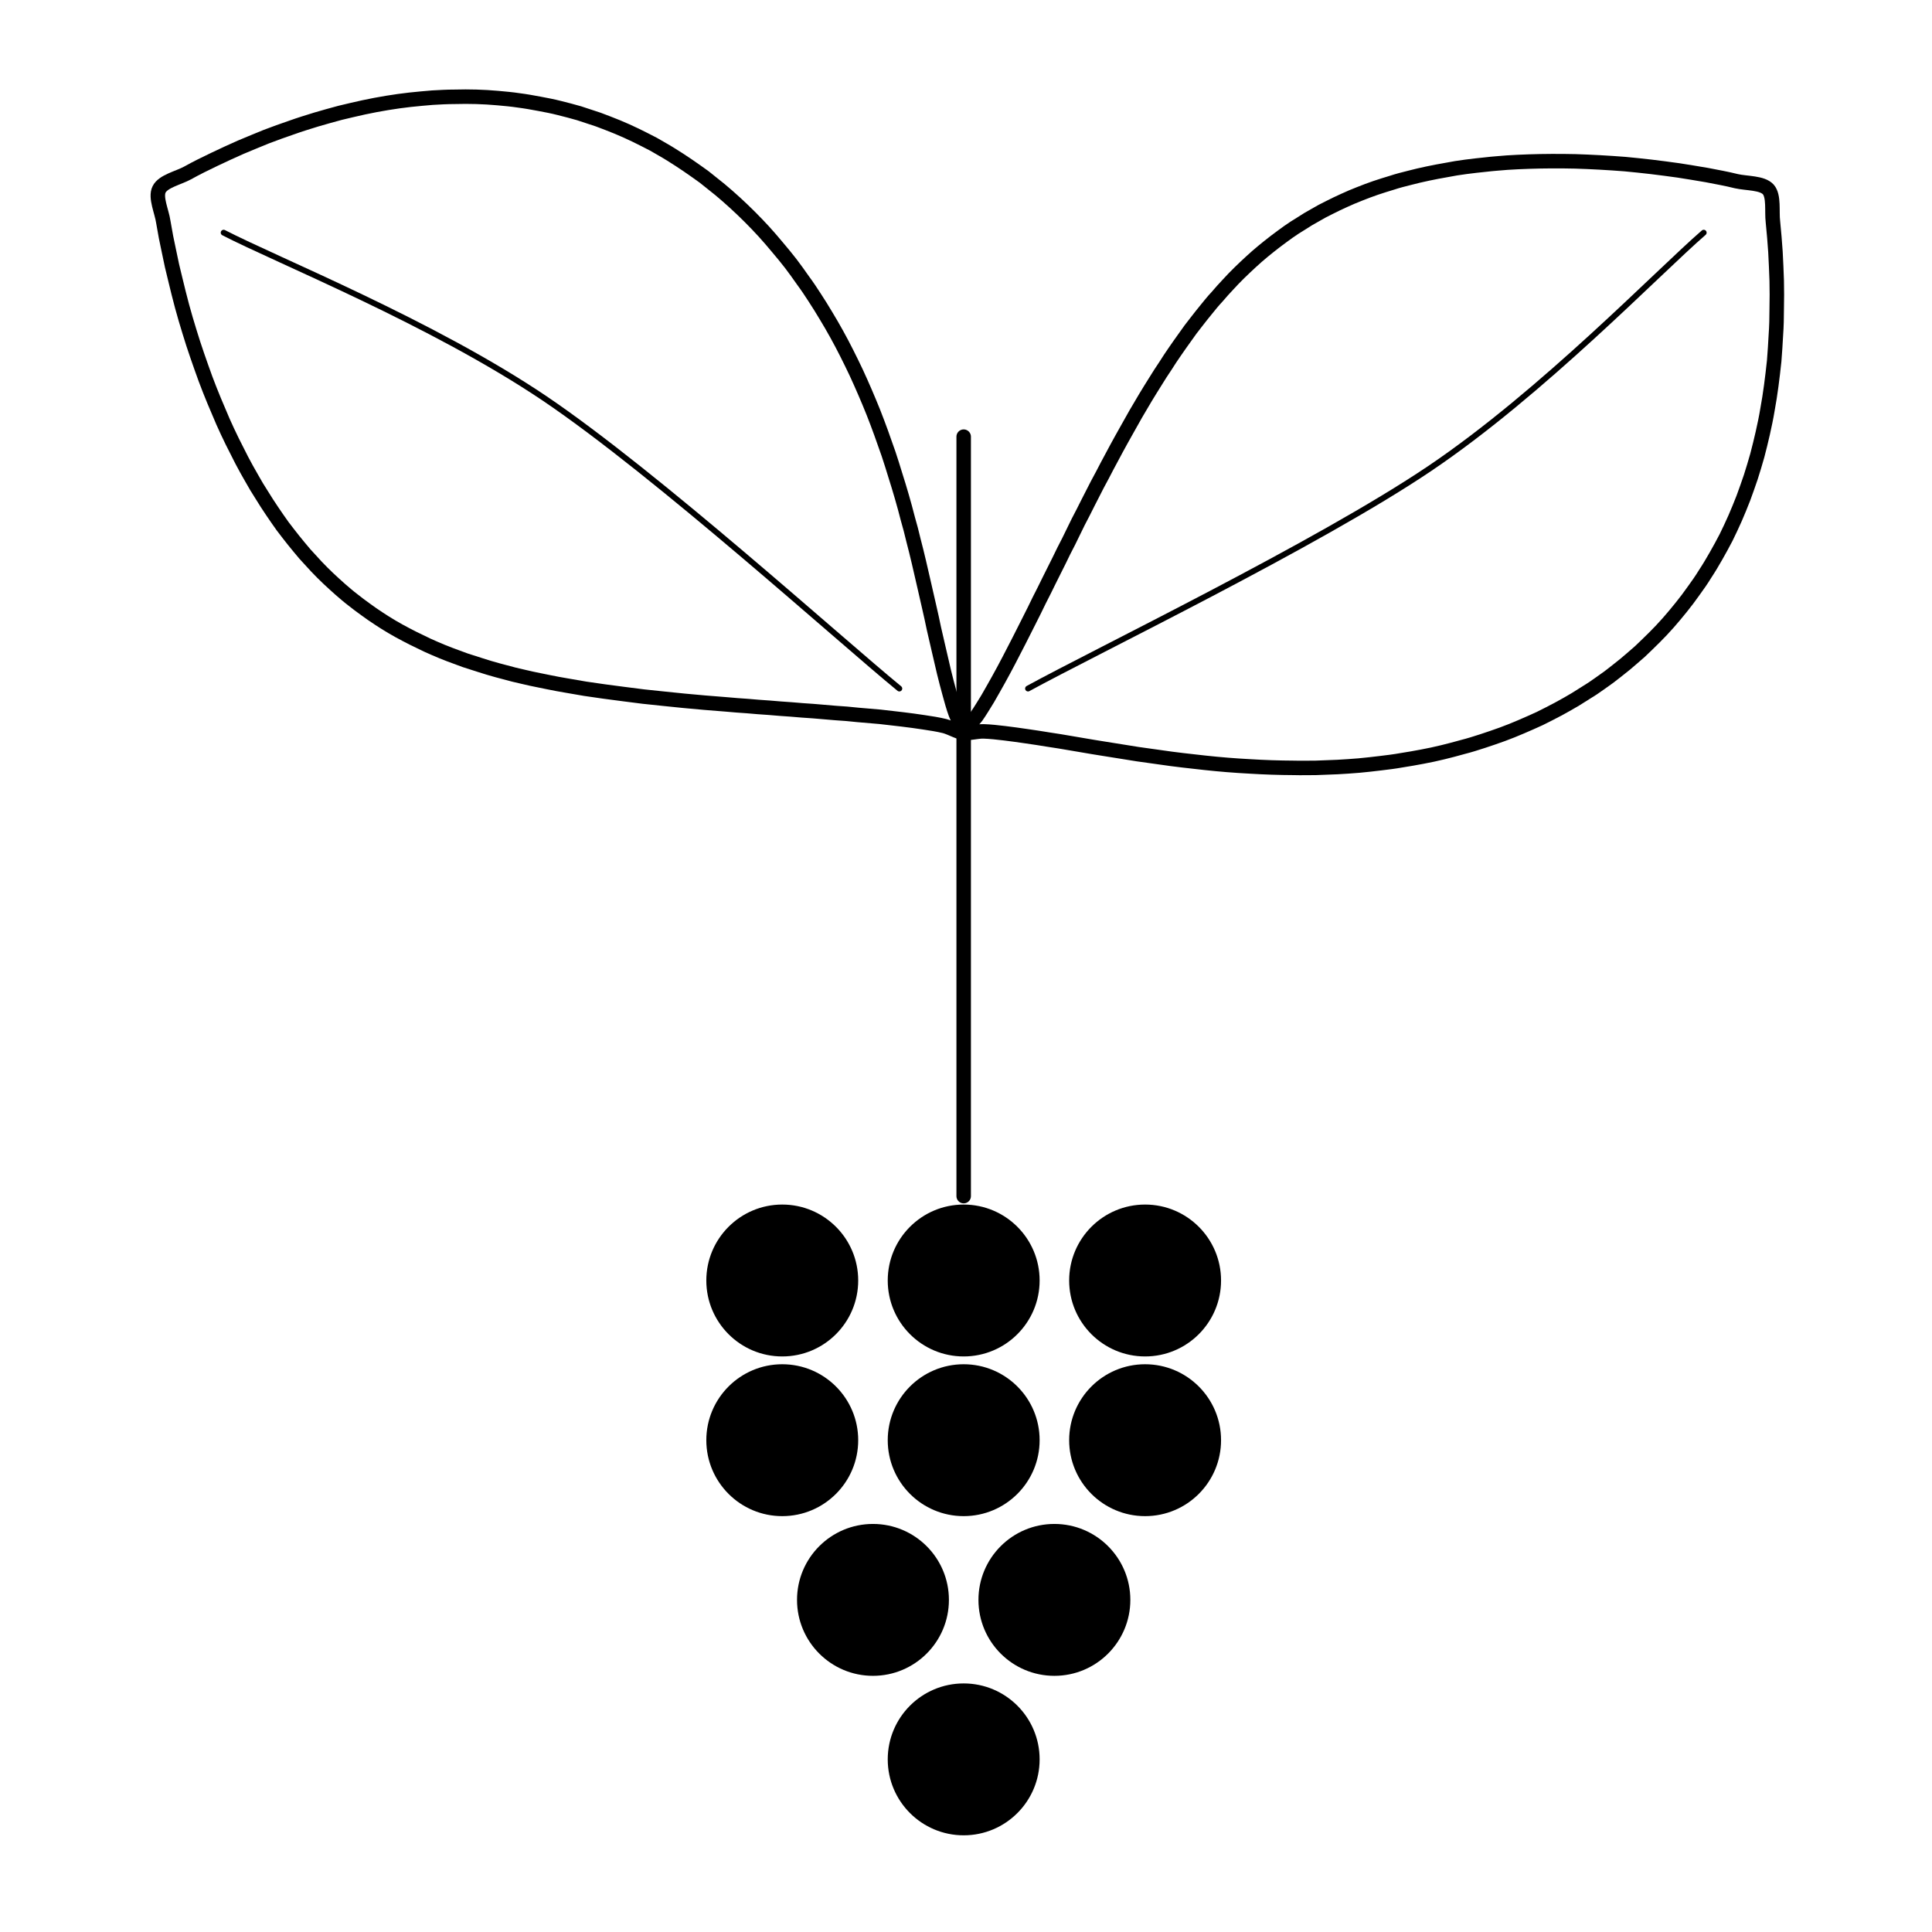
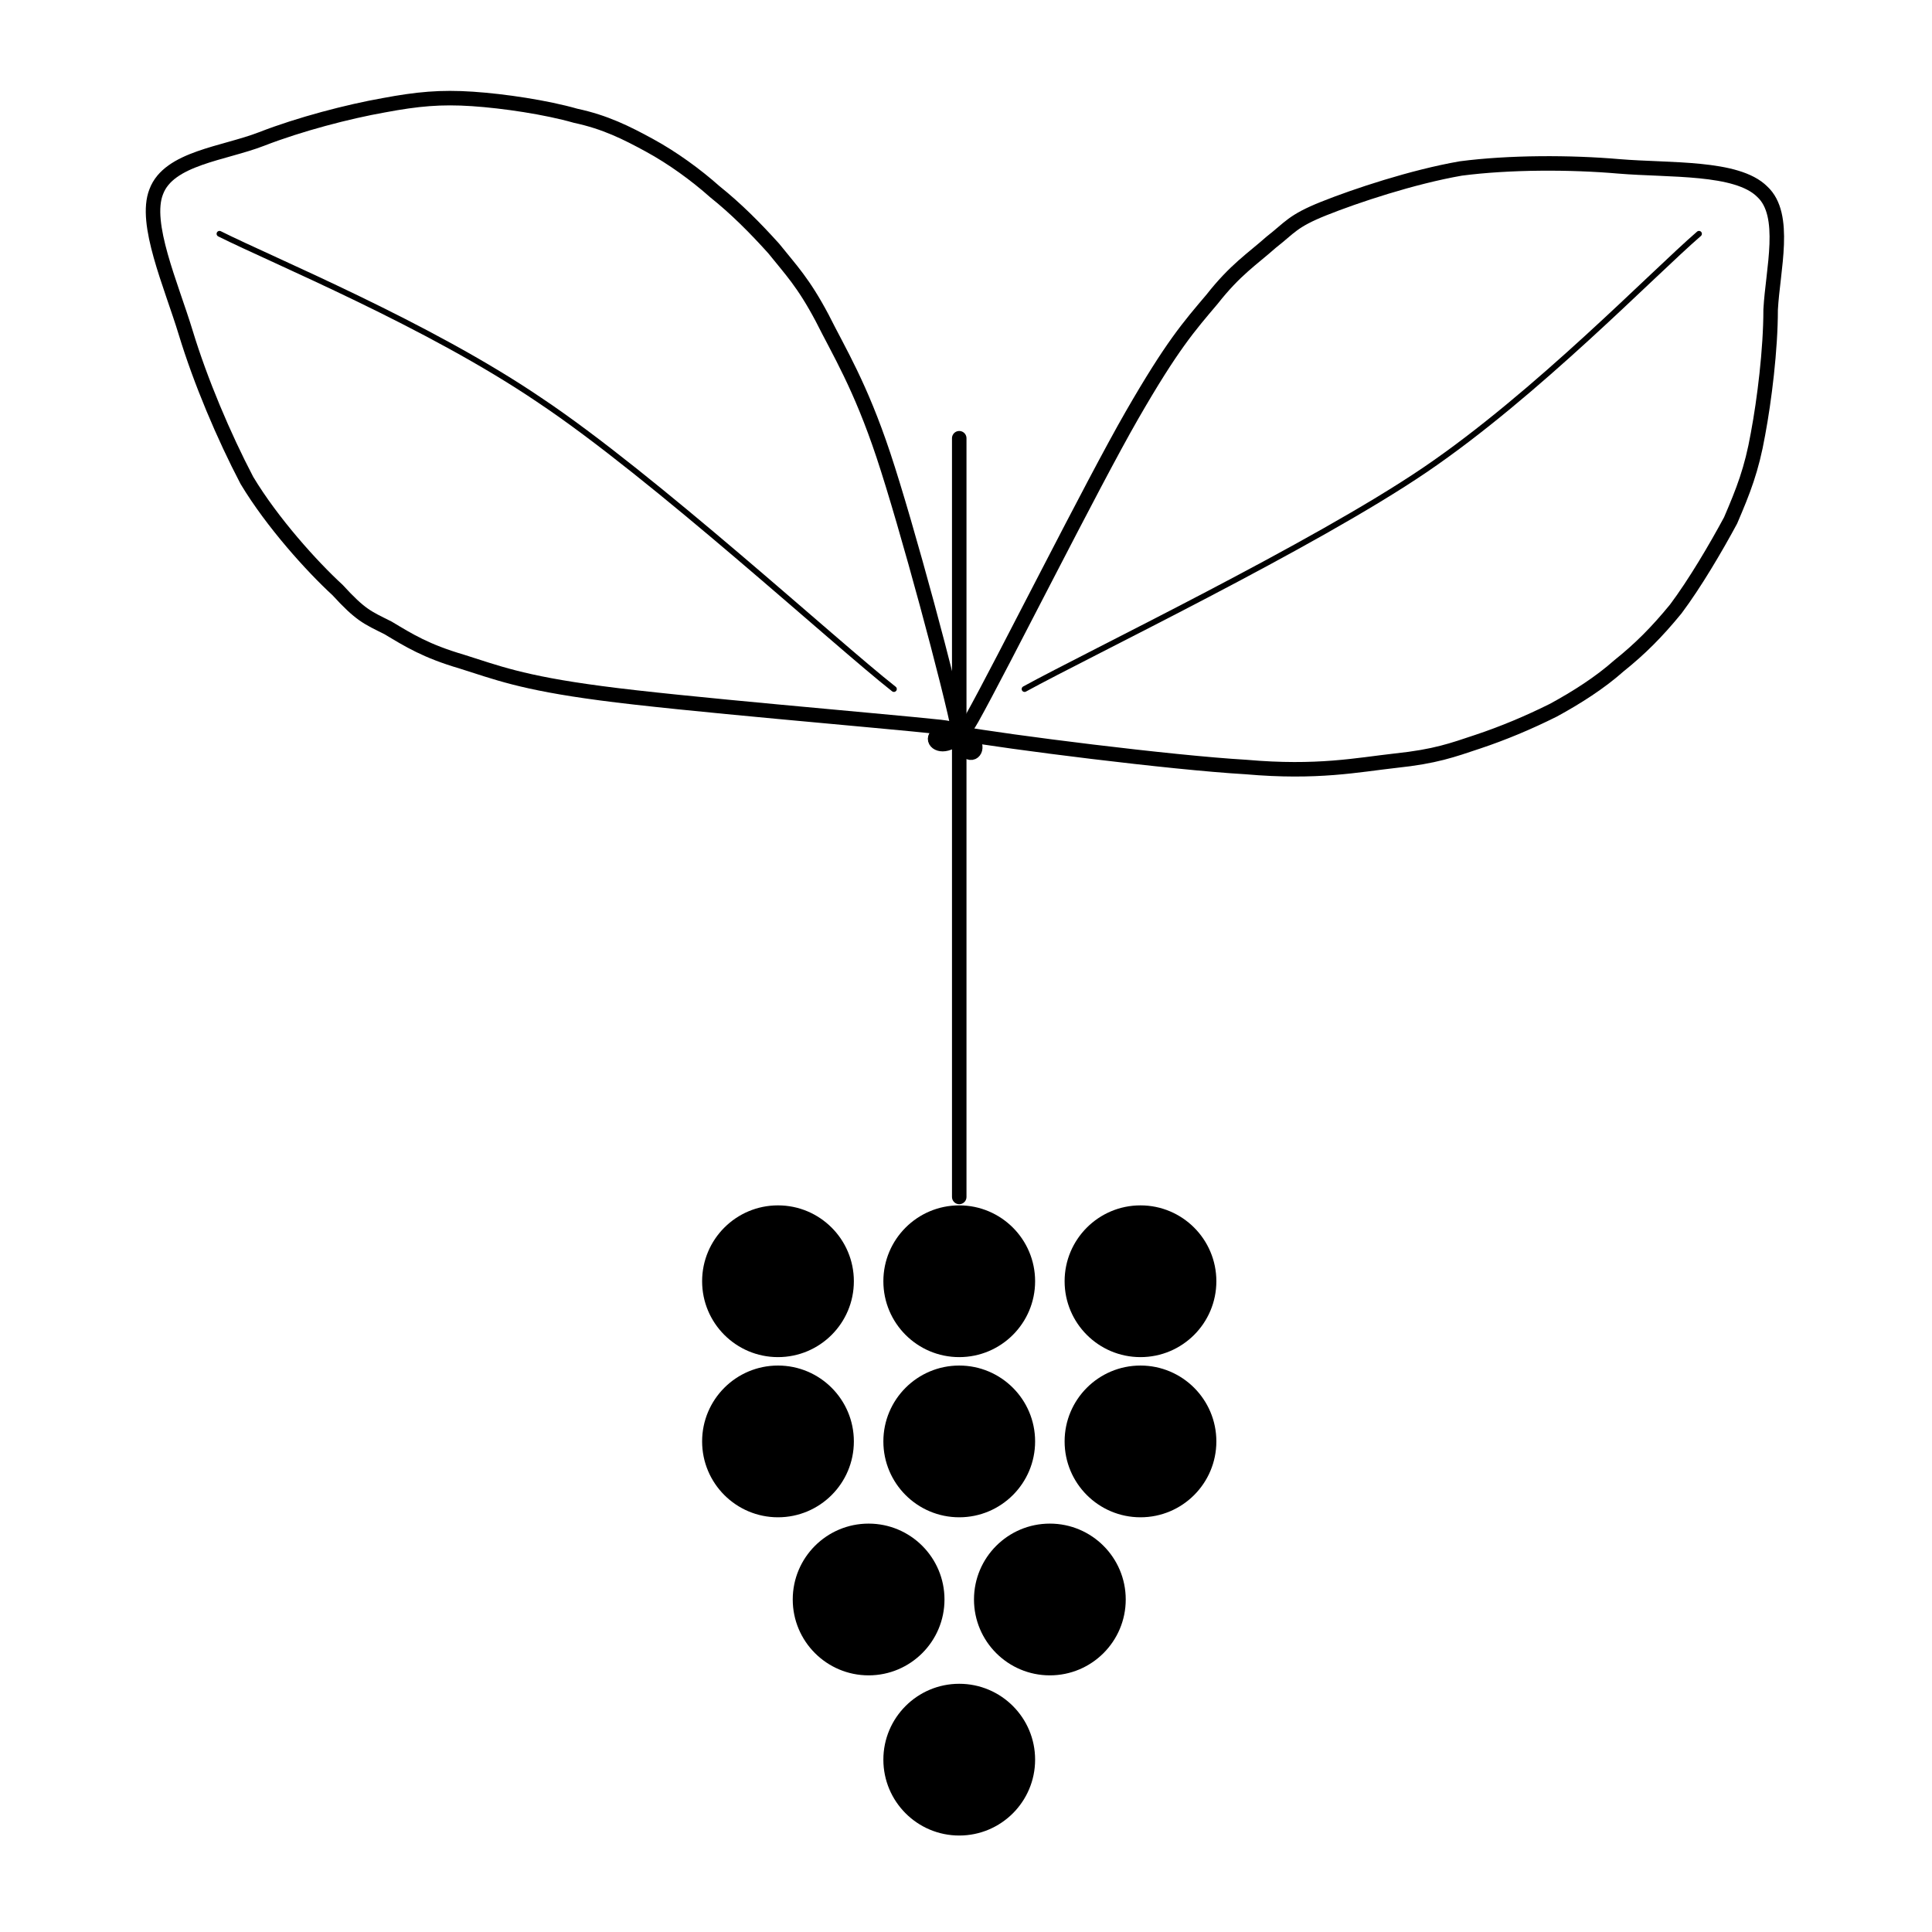
<svg xmlns="http://www.w3.org/2000/svg" viewBox="0 0 200 200" width="200" height="200">
-   <g transform="translate(99.76,88.88) scale(2.18383)" fill="none" stroke="#000000" stroke-linecap="round" stroke-linejoin="round">
-     <g stroke-width="0.687">
+   <g transform="translate(99.3,89) scale(2.18171)" fill="none" stroke="#000000" stroke-linecap="round" stroke-linejoin="round">
+     <g stroke-width="0.688">
      <path d="M0,16 L0,-20" />
-       <path d="M0,-6 C0.06,-5.88 0.62,-6.04 0.94,-6.03 C1.27,-6.02 1.61,-5.98 1.95,-5.94 C2.29,-5.9 2.63,-5.85 2.98,-5.8 C3.32,-5.75 3.67,-5.7 4.02,-5.64 C4.37,-5.59 4.72,-5.53 5.07,-5.47 C5.42,-5.41 5.77,-5.35 6.13,-5.29 C6.48,-5.23 6.83,-5.18 7.19,-5.12 C7.54,-5.06 7.9,-5.01 8.25,-4.95 C8.61,-4.9 8.96,-4.85 9.32,-4.8 C9.67,-4.75 10.02,-4.7 10.38,-4.66 C10.73,-4.62 11.09,-4.58 11.44,-4.54 C11.79,-4.5 12.15,-4.47 12.5,-4.44 C12.85,-4.41 13.2,-4.39 13.55,-4.37 C13.9,-4.35 14.25,-4.33 14.6,-4.32 C14.95,-4.31 15.3,-4.3 15.65,-4.3 C15.99,-4.29 16.34,-4.3 16.69,-4.3 C17.03,-4.31 17.37,-4.33 17.72,-4.34 C18.06,-4.36 18.4,-4.38 18.74,-4.41 C19.08,-4.44 19.41,-4.48 19.75,-4.52 C20.08,-4.56 20.42,-4.6 20.75,-4.66 C21.08,-4.71 21.41,-4.77 21.73,-4.83 C22.06,-4.89 22.38,-4.96 22.71,-5.04 C23.03,-5.12 23.35,-5.2 23.66,-5.29 C23.98,-5.37 24.29,-5.47 24.6,-5.57 C24.91,-5.67 25.22,-5.78 25.53,-5.89 C25.83,-6 26.13,-6.12 26.43,-6.25 C26.72,-6.37 27.02,-6.51 27.31,-6.64 C27.6,-6.78 27.88,-6.93 28.17,-7.08 C28.45,-7.23 28.73,-7.39 29,-7.55 C29.27,-7.72 29.54,-7.89 29.81,-8.06 C30.07,-8.24 30.33,-8.42 30.59,-8.61 C30.84,-8.8 31.09,-9 31.34,-9.2 C31.58,-9.4 31.82,-9.61 32.06,-9.82 C32.29,-10.04 32.52,-10.26 32.74,-10.48 C32.97,-10.71 33.19,-10.94 33.4,-11.18 C33.61,-11.42 33.82,-11.67 34.02,-11.92 C34.22,-12.17 34.42,-12.43 34.6,-12.69 C34.79,-12.95 34.98,-13.22 35.15,-13.5 C35.33,-13.77 35.5,-14.06 35.66,-14.34 C35.83,-14.63 35.98,-14.92 36.14,-15.22 C36.29,-15.52 36.43,-15.83 36.57,-16.14 C36.7,-16.45 36.84,-16.77 36.96,-17.09 C37.08,-17.42 37.2,-17.75 37.31,-18.08 C37.42,-18.42 37.52,-18.76 37.62,-19.11 C37.71,-19.46 37.8,-19.81 37.88,-20.17 C37.96,-20.53 38.04,-20.9 38.1,-21.27 C38.17,-21.65 38.23,-22.03 38.28,-22.41 C38.33,-22.8 38.38,-23.19 38.42,-23.59 C38.45,-23.99 38.48,-24.4 38.5,-24.81 C38.53,-25.23 38.54,-25.65 38.54,-26.08 C38.55,-26.51 38.55,-26.95 38.54,-27.39 C38.52,-27.84 38.51,-28.29 38.48,-28.76 C38.45,-29.22 38.41,-29.69 38.36,-30.19 C38.3,-30.68 38.42,-31.4 38.14,-31.72 C37.85,-32.04 37.12,-32 36.63,-32.11 C36.15,-32.23 35.69,-32.31 35.23,-32.4 C34.77,-32.48 34.33,-32.55 33.89,-32.62 C33.45,-32.68 33.02,-32.74 32.59,-32.79 C32.17,-32.84 31.76,-32.88 31.35,-32.92 C30.94,-32.95 30.54,-32.98 30.15,-33 C29.75,-33.02 29.37,-33.04 28.99,-33.05 C28.61,-33.06 28.24,-33.06 27.87,-33.06 C27.51,-33.06 27.15,-33.05 26.8,-33.04 C26.44,-33.03 26.1,-33.01 25.76,-32.99 C25.42,-32.96 25.09,-32.94 24.76,-32.9 C24.44,-32.87 24.12,-32.83 23.8,-32.79 C23.49,-32.75 23.18,-32.7 22.88,-32.64 C22.58,-32.59 22.28,-32.53 21.99,-32.47 C21.7,-32.41 21.41,-32.34 21.14,-32.27 C20.86,-32.2 20.58,-32.13 20.31,-32.04 C20.05,-31.96 19.78,-31.88 19.52,-31.79 C19.27,-31.7 19.01,-31.61 18.77,-31.51 C18.52,-31.41 18.27,-31.31 18.04,-31.2 C17.8,-31.09 17.56,-30.98 17.33,-30.86 C17.1,-30.75 16.88,-30.63 16.66,-30.5 C16.44,-30.38 16.22,-30.25 16.01,-30.11 C15.79,-29.98 15.58,-29.84 15.38,-29.7 C15.17,-29.55 14.97,-29.4 14.77,-29.25 C14.57,-29.1 14.38,-28.94 14.18,-28.78 C13.99,-28.62 13.8,-28.46 13.62,-28.29 C13.43,-28.12 13.25,-27.94 13.06,-27.76 C12.88,-27.58 12.7,-27.4 12.53,-27.21 C12.35,-27.02 12.18,-26.83 12.01,-26.63 C11.83,-26.44 11.67,-26.24 11.5,-26.03 C11.33,-25.82 11.16,-25.61 11,-25.4 C10.83,-25.19 10.67,-24.97 10.51,-24.74 C10.35,-24.52 10.19,-24.29 10.03,-24.06 C9.87,-23.83 9.71,-23.59 9.56,-23.35 C9.4,-23.11 9.24,-22.87 9.09,-22.62 C8.93,-22.37 8.78,-22.12 8.62,-21.86 C8.47,-21.61 8.32,-21.35 8.16,-21.08 C8.01,-20.82 7.86,-20.55 7.71,-20.28 C7.56,-20.01 7.4,-19.73 7.25,-19.45 C7.1,-19.17 6.95,-18.89 6.8,-18.61 C6.65,-18.32 6.5,-18.03 6.34,-17.74 C6.19,-17.45 6.04,-17.16 5.89,-16.86 C5.74,-16.56 5.59,-16.26 5.43,-15.96 C5.28,-15.66 5.13,-15.35 4.98,-15.04 C4.82,-14.74 4.67,-14.43 4.52,-14.12 C4.36,-13.81 4.21,-13.49 4.05,-13.18 C3.9,-12.87 3.74,-12.55 3.58,-12.24 C3.43,-11.92 3.27,-11.61 3.11,-11.29 C2.95,-10.97 2.79,-10.66 2.63,-10.34 C2.47,-10.03 2.31,-9.72 2.15,-9.41 C1.98,-9.09 1.82,-8.78 1.65,-8.48 C1.48,-8.18 1.31,-7.87 1.14,-7.58 C0.96,-7.29 0.79,-7 0.6,-6.73 C0.41,-6.47 -0.06,-6.12 0,-6 Z" />
-       <path d="M0,-6 C0.09,-6.1 -0.27,-6.56 -0.38,-6.87 C-0.49,-7.17 -0.58,-7.5 -0.67,-7.83 C-0.76,-8.16 -0.85,-8.5 -0.93,-8.83 C-1.01,-9.17 -1.09,-9.52 -1.17,-9.86 C-1.25,-10.2 -1.33,-10.55 -1.41,-10.9 C-1.48,-11.25 -1.56,-11.6 -1.64,-11.95 C-1.72,-12.3 -1.8,-12.65 -1.88,-13 C-1.96,-13.34 -2.04,-13.69 -2.12,-14.04 C-2.2,-14.39 -2.29,-14.74 -2.38,-15.09 C-2.46,-15.43 -2.55,-15.78 -2.65,-16.12 C-2.74,-16.47 -2.83,-16.81 -2.93,-17.15 C-3.03,-17.49 -3.13,-17.83 -3.24,-18.17 C-3.34,-18.51 -3.45,-18.84 -3.56,-19.18 C-3.68,-19.51 -3.79,-19.84 -3.91,-20.17 C-4.03,-20.5 -4.15,-20.82 -4.28,-21.15 C-4.41,-21.47 -4.54,-21.79 -4.68,-22.11 C-4.81,-22.42 -4.96,-22.74 -5.1,-23.05 C-5.25,-23.36 -5.39,-23.66 -5.55,-23.97 C-5.7,-24.27 -5.86,-24.57 -6.02,-24.86 C-6.19,-25.16 -6.35,-25.45 -6.53,-25.74 C-6.7,-26.03 -6.88,-26.31 -7.06,-26.59 C-7.24,-26.87 -7.42,-27.14 -7.62,-27.41 C-7.81,-27.68 -8,-27.95 -8.2,-28.21 C-8.4,-28.47 -8.61,-28.72 -8.82,-28.97 C-9.03,-29.22 -9.24,-29.47 -9.46,-29.71 C-9.68,-29.95 -9.9,-30.18 -10.13,-30.41 C-10.36,-30.64 -10.59,-30.86 -10.83,-31.08 C-11.06,-31.29 -11.31,-31.51 -11.55,-31.71 C-11.8,-31.91 -12.05,-32.11 -12.3,-32.31 C-12.56,-32.5 -12.82,-32.68 -13.08,-32.86 C-13.34,-33.04 -13.61,-33.21 -13.88,-33.38 C-14.15,-33.55 -14.43,-33.7 -14.7,-33.86 C-14.98,-34.01 -15.27,-34.15 -15.55,-34.29 C-15.84,-34.43 -16.13,-34.56 -16.42,-34.68 C-16.72,-34.8 -17.02,-34.92 -17.32,-35.03 C-17.62,-35.13 -17.92,-35.23 -18.23,-35.33 C-18.54,-35.42 -18.85,-35.5 -19.17,-35.58 C-19.48,-35.66 -19.8,-35.72 -20.12,-35.78 C-20.44,-35.84 -20.77,-35.9 -21.09,-35.94 C-21.42,-35.99 -21.75,-36.02 -22.09,-36.05 C-22.42,-36.08 -22.76,-36.1 -23.1,-36.11 C-23.44,-36.12 -23.78,-36.12 -24.13,-36.11 C-24.48,-36.11 -24.83,-36.09 -25.18,-36.07 C-25.53,-36.04 -25.89,-36.01 -26.25,-35.97 C-26.6,-35.93 -26.97,-35.88 -27.33,-35.82 C-27.7,-35.76 -28.06,-35.69 -28.44,-35.61 C-28.81,-35.53 -29.18,-35.44 -29.56,-35.35 C-29.94,-35.25 -30.32,-35.14 -30.7,-35.03 C-31.09,-34.91 -31.48,-34.79 -31.87,-34.65 C-32.26,-34.52 -32.66,-34.37 -33.06,-34.22 C-33.46,-34.06 -33.86,-33.89 -34.27,-33.72 C-34.68,-33.54 -35.09,-33.35 -35.51,-33.15 C-35.93,-32.95 -36.36,-32.74 -36.79,-32.5 C-37.23,-32.26 -37.95,-32.11 -38.14,-31.72 C-38.33,-31.34 -38.01,-30.67 -37.94,-30.18 C-37.86,-29.69 -37.77,-29.23 -37.67,-28.78 C-37.58,-28.32 -37.48,-27.88 -37.37,-27.45 C-37.27,-27.02 -37.16,-26.6 -37.05,-26.18 C-36.94,-25.77 -36.82,-25.37 -36.7,-24.98 C-36.58,-24.59 -36.46,-24.21 -36.33,-23.84 C-36.2,-23.46 -36.07,-23.1 -35.94,-22.74 C-35.81,-22.39 -35.67,-22.04 -35.53,-21.7 C-35.39,-21.37 -35.25,-21.04 -35.11,-20.71 C-34.97,-20.39 -34.82,-20.08 -34.67,-19.77 C-34.52,-19.47 -34.37,-19.17 -34.22,-18.88 C-34.07,-18.59 -33.91,-18.31 -33.75,-18.03 C-33.6,-17.76 -33.44,-17.49 -33.27,-17.23 C-33.11,-16.97 -32.95,-16.72 -32.78,-16.47 C-32.62,-16.23 -32.45,-15.99 -32.28,-15.75 C-32.11,-15.52 -31.93,-15.3 -31.76,-15.08 C-31.58,-14.86 -31.41,-14.65 -31.23,-14.44 C-31.05,-14.24 -30.86,-14.04 -30.68,-13.84 C-30.5,-13.65 -30.31,-13.46 -30.12,-13.28 C-29.93,-13.1 -29.74,-12.93 -29.55,-12.76 C-29.35,-12.59 -29.16,-12.42 -28.96,-12.27 C-28.76,-12.11 -28.56,-11.96 -28.35,-11.81 C-28.15,-11.66 -27.94,-11.52 -27.73,-11.38 C-27.52,-11.24 -27.31,-11.11 -27.09,-10.98 C-26.88,-10.86 -26.66,-10.73 -26.44,-10.62 C-26.22,-10.5 -25.99,-10.39 -25.76,-10.28 C-25.54,-10.17 -25.31,-10.06 -25.07,-9.96 C-24.84,-9.86 -24.6,-9.76 -24.36,-9.67 C-24.12,-9.58 -23.88,-9.49 -23.63,-9.4 C-23.38,-9.32 -23.13,-9.24 -22.88,-9.16 C-22.63,-9.08 -22.37,-9 -22.11,-8.93 C-21.85,-8.86 -21.58,-8.79 -21.32,-8.72 C-21.05,-8.66 -20.78,-8.59 -20.5,-8.53 C-20.23,-8.47 -19.95,-8.42 -19.67,-8.36 C-19.39,-8.3 -19.1,-8.25 -18.81,-8.2 C-18.53,-8.15 -18.23,-8.1 -17.94,-8.05 C-17.64,-8.01 -17.34,-7.96 -17.04,-7.92 C-16.74,-7.88 -16.43,-7.84 -16.13,-7.8 C-15.82,-7.76 -15.51,-7.72 -15.19,-7.68 C-14.88,-7.65 -14.56,-7.61 -14.24,-7.58 C-13.91,-7.55 -13.59,-7.51 -13.26,-7.48 C-12.94,-7.45 -12.61,-7.42 -12.27,-7.39 C-11.94,-7.36 -11.61,-7.34 -11.27,-7.31 C-10.93,-7.28 -10.59,-7.25 -10.25,-7.23 C-9.91,-7.2 -9.56,-7.17 -9.22,-7.15 C-8.87,-7.12 -8.52,-7.09 -8.18,-7.07 C-7.83,-7.04 -7.48,-7.01 -7.13,-6.99 C-6.77,-6.96 -6.42,-6.93 -6.07,-6.9 C-5.72,-6.88 -5.37,-6.85 -5.01,-6.81 C-4.66,-6.78 -4.31,-6.75 -3.96,-6.72 C-3.61,-6.68 -3.26,-6.64 -2.92,-6.6 C-2.57,-6.56 -2.23,-6.51 -1.89,-6.46 C-1.56,-6.41 -1.22,-6.36 -0.9,-6.28 C-0.59,-6.2 -0.09,-5.9 0,-6 Z" />
+       <path d="M0,-6 C2.2,-5.6 10.1,-4.6 13.6,-4.4 C17,-4.1 18.9,-4.5 20.7,-4.7 C22.6,-4.9 23.4,-5.2 24.6,-5.6 C25.8,-6 27,-6.5 28.2,-7.1 C29.3,-7.7 30.4,-8.4 31.3,-9.2 C32.3,-10 33.1,-10.8 34,-11.9 C34.9,-13.1 35.9,-14.8 36.6,-16.1 C37.2,-17.5 37.6,-18.5 37.9,-20.2 C38.2,-21.8 38.5,-24.2 38.5,-26.1 C38.6,-28 39.3,-30.6 38.1,-31.7 C36.9,-32.9 33.7,-32.7 31.3,-32.9 C29,-33.1 26.1,-33.1 23.8,-32.8 C21.5,-32.4 18.8,-31.5 17.3,-30.9 C15.8,-30.3 15.7,-30 14.8,-29.3 C13.9,-28.5 13.1,-28 12,-26.6 C10.9,-25.3 10.1,-24.4 8.2,-21.1 C6.3,-17.8 2,-9.2 0.6,-6.7 C-0.8,-4.2 -2.2,-6.4 0,-6 Z" />
+       <path d="M0,-6 C-0.4,-8.1 -2.5,-15.9 -3.6,-19.2 C-4.7,-22.5 -5.7,-24.1 -6.5,-25.7 C-7.4,-27.4 -8,-28 -8.8,-29 C-9.7,-30 -10.6,-30.9 -11.6,-31.7 C-12.5,-32.5 -13.6,-33.3 -14.7,-33.9 C-15.8,-34.5 -16.8,-35 -18.2,-35.3 C-19.6,-35.7 -21.6,-36 -23.1,-36.1 C-24.6,-36.2 -25.7,-36.1 -27.3,-35.8 C-29,-35.5 -31.3,-34.9 -33.1,-34.2 C-34.9,-33.5 -37.5,-33.3 -38.1,-31.7 C-38.7,-30.2 -37.4,-27.3 -36.7,-25 C-36,-22.7 -34.9,-20.1 -33.8,-18 C-32.6,-16 -30.7,-13.9 -29.5,-12.8 C-28.4,-11.6 -28.1,-11.5 -27.1,-11 C-26.1,-10.4 -25.3,-9.9 -23.6,-9.4 C-22,-8.9 -20.8,-8.4 -17,-7.9 C-13.3,-7.4 -3.7,-6.6 -0.9,-6.3 C1.9,-6 0.4,-3.9 0,-6 Z" />
    </g>
    <g stroke-width="0.275">
-       <path d="M3.05,-8.06 C6.22,-9.8 16.75,-14.89 22.09,-18.49 C27.43,-22.09 32.92,-27.8 35.08,-29.67" />
-       <path d="M-3.05,-8.06 C-5.85,-10.35 -14.52,-18.2 -19.86,-21.81 C-25.2,-25.41 -32.55,-28.36 -35.08,-29.67" />
+       <path d="M3.1,-8.1 C6.2,-9.8 16.8,-14.9 22.1,-18.5 C27.4,-22.1 32.9,-27.8 35.1,-29.7" />
+       <path d="M-3.1,-8.1 C-5.9,-10.3 -14.5,-18.2 -19.9,-21.8 C-25.2,-25.4 -32.5,-28.4 -35.1,-29.7" />
    </g>
    <g fill="#000000" stroke="none">
      <circle cx="-8.6" cy="20" r="3.6" />
      <circle cx="0" cy="20" r="3.6" />
      <circle cx="8.6" cy="20" r="3.6" />
-       <circle cx="-8.6" cy="27.57" r="3.6" />
-       <circle cx="0" cy="27.57" r="3.6" />
-       <circle cx="8.6" cy="27.57" r="3.6" />
-       <circle cx="-4.3" cy="35.14" r="3.6" />
-       <circle cx="4.3" cy="35.14" r="3.6" />
+       <circle cx="-8.6" cy="27.6" r="3.6" />
+       <circle cx="0" cy="27.6" r="3.6" />
+       <circle cx="8.6" cy="27.6" r="3.6" />
+       <circle cx="-4.3" cy="35.1" r="3.6" />
+       <circle cx="4.3" cy="35.1" r="3.6" />
      <circle cx="0" cy="42.7" r="3.6" />
    </g>
  </g>
</svg>
